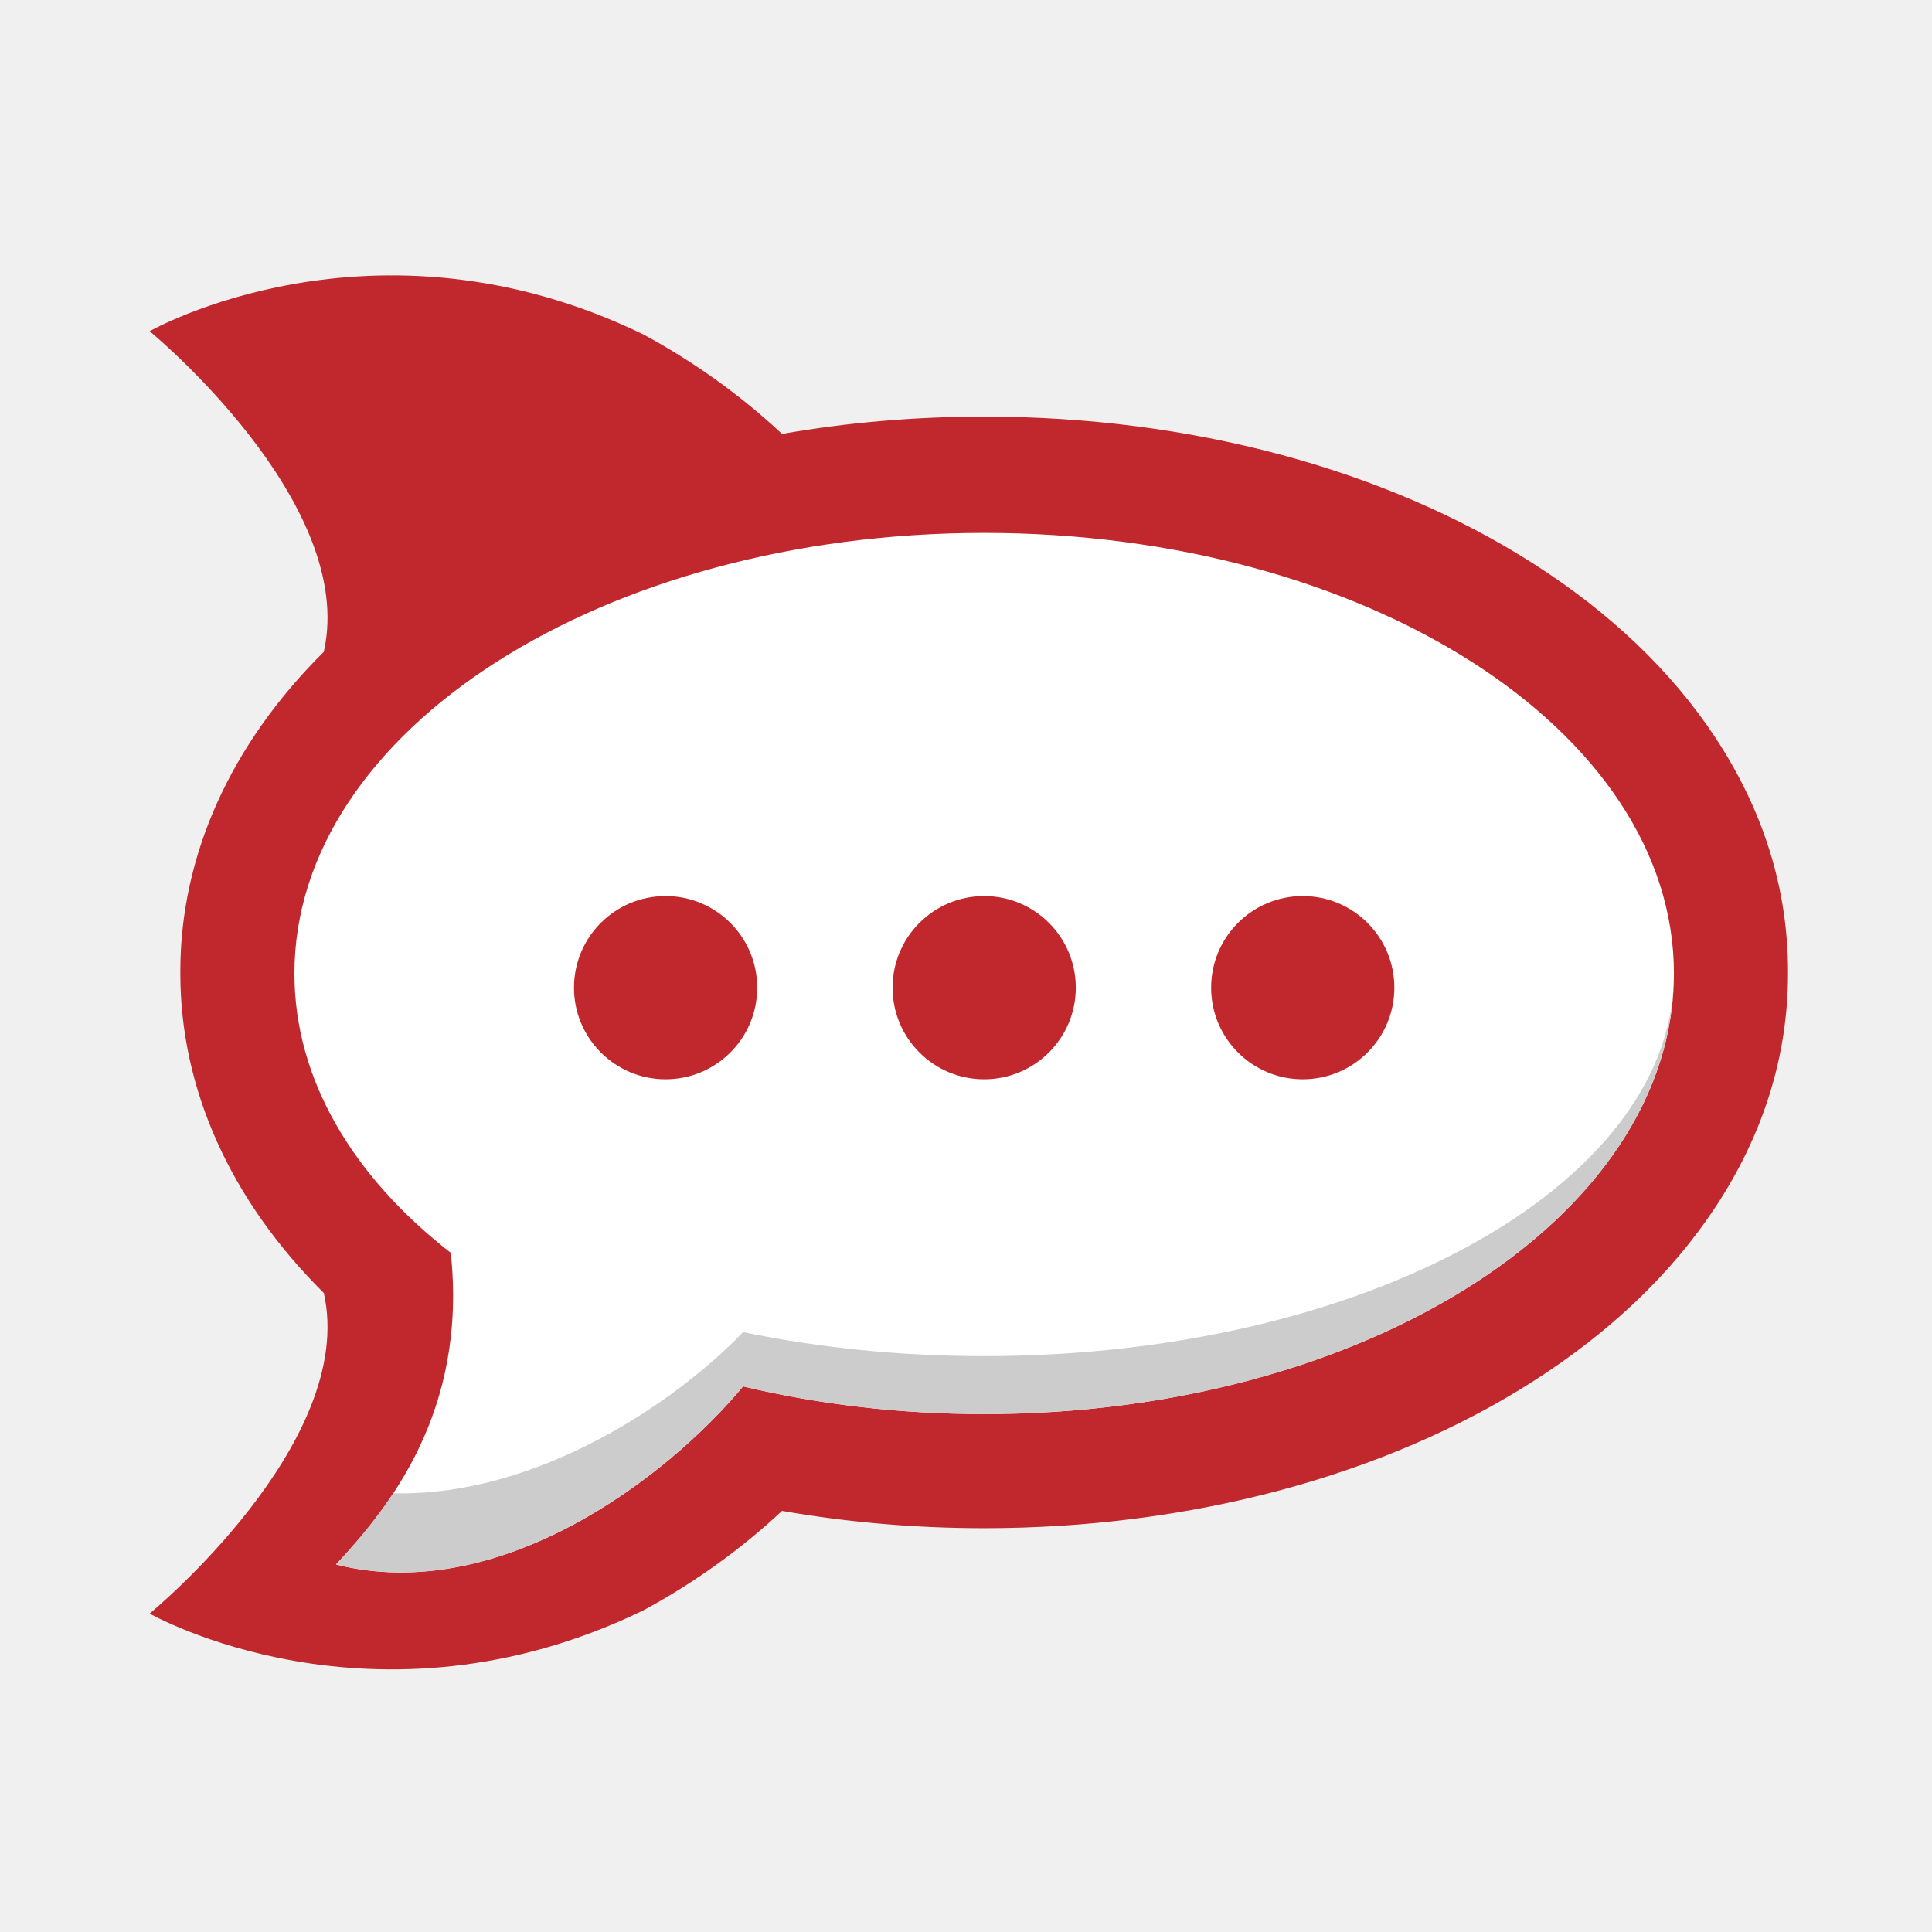
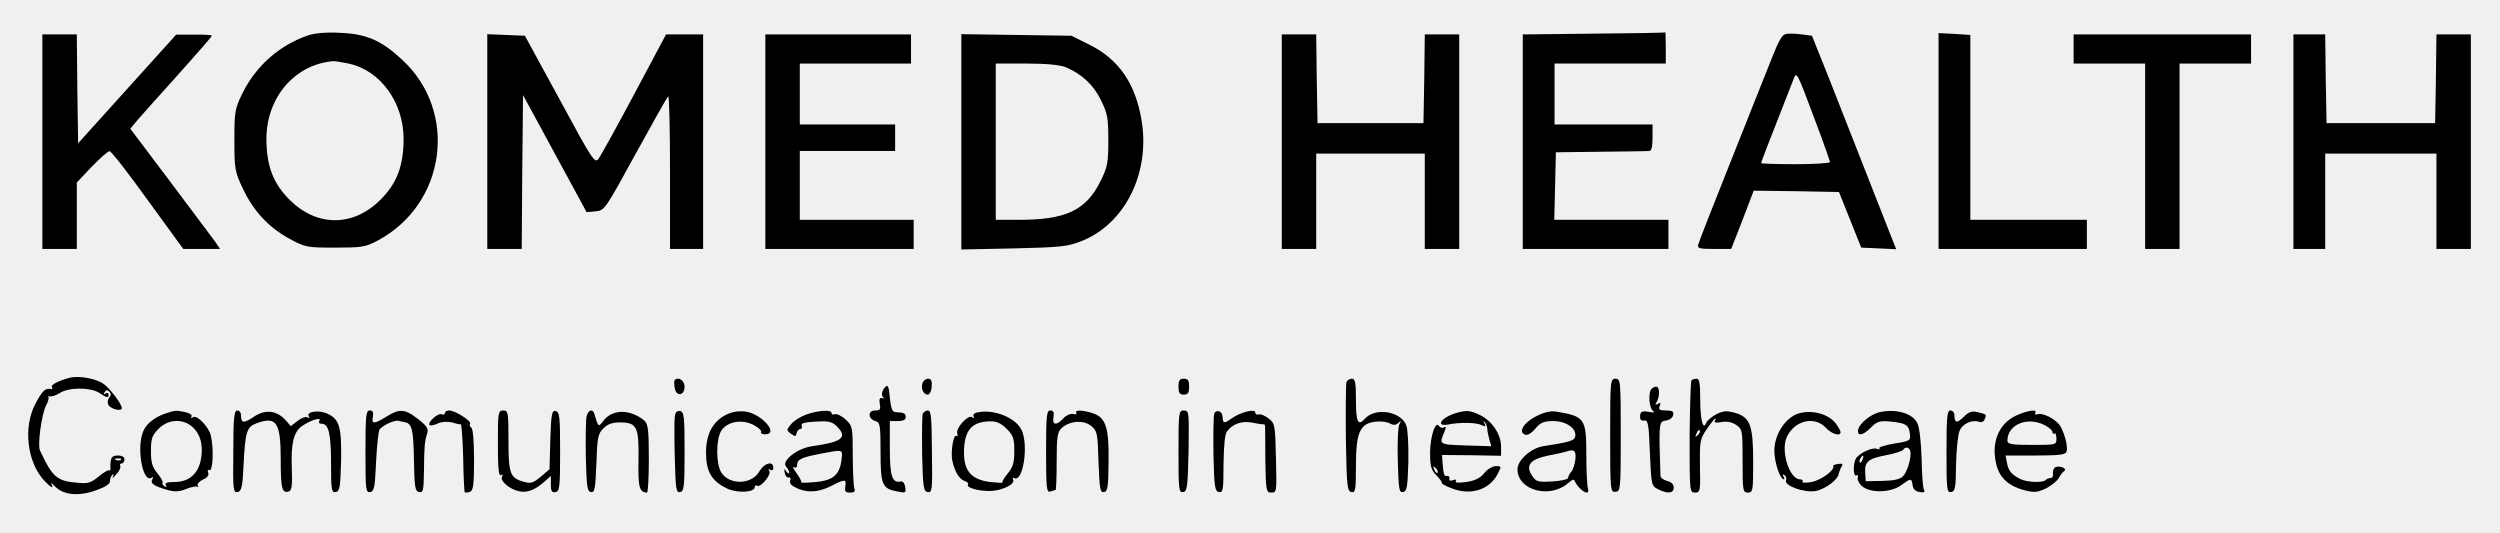
- <svg xmlns="http://www.w3.org/2000/svg" class="rocket-loader" version="1.1" x="0px" y="0px" width="200px" height="200px" viewBox="0 0 200 200" enable-background="new 0 0 200 200" xml:space="preserve">
-   <path class="outer" fill="#C1282D" d="M185.094,100.547c0-8.516-2.547-16.683-7.574-24.274c-4.513-6.815-10.835-12.848-18.792-17.93  c-15.359-9.812-35.55-15.216-56.846-15.216c-7.114,0-14.125,0.601-20.926,1.792c-4.22-3.949-9.159-7.502-14.385-10.312  c-27.923-13.532-51.079-0.318-51.079-0.318S37.021,51.974,33.52,67.478c-9.632,9.554-14.852,21.075-14.852,33.07  c0,0.038,0.002,0.076,0.002,0.115c0,0.038-0.002,0.076-0.002,0.114c0,11.995,5.22,23.516,14.852,33.071  c3.501,15.503-18.028,33.188-18.028,33.188s23.156,13.214,51.079-0.317c5.227-2.811,10.166-6.364,14.385-10.313  c6.801,1.19,13.812,1.792,20.925,1.792c21.297,0,41.486-5.404,56.847-15.216c7.956-5.083,14.278-11.115,18.792-17.931  c5.027-7.592,7.574-15.758,7.574-24.274c0-0.038-0.002-0.076-0.002-0.114C185.092,100.624,185.094,100.586,185.094,100.547z" />
-   <path class="inner" fill="#FFFFFF" d="M101.882,55.167c39.433,0,71.401,20.419,71.401,45.609c0,25.188-31.968,45.609-71.401,45.609  c-8.781,0-17.189-1.016-24.958-2.866c-7.896,9.498-25.265,22.704-42.138,18.435c5.489-5.896,13.62-15.856,11.879-32.262  c-10.113-7.87-16.185-17.94-16.185-28.916C30.479,75.587,62.448,55.167,101.882,55.167" />
-   <g>
-     <circle fill="#C1282D" cx="101.882" cy="102.245" r="9.484" />
-     <circle fill="#C1282D" cx="134.86" cy="102.245" r="9.484" />
-     <circle fill="#C1282D" cx="68.902" cy="102.245" r="9.484" />
-   </g>
-   <g>
-     <path fill="#CDCCCC" d="M101.882,140.385c-8.781,0-17.189-0.88-24.958-2.484c-6.972,7.269-21.331,17.04-36.212,16.681   c-1.959,2.972-4.09,5.401-5.926,7.374c16.873,4.269,34.243-8.937,42.138-18.436c7.769,1.852,16.178,2.867,24.958,2.867   c39.117,0,70.882-20.096,71.39-45.006C172.764,122.97,140.999,140.385,101.882,140.385z" />
+ <svg xmlns="http://www.w3.org/2000/svg" version="1.0" width="944pt" height="201pt" viewBox="0 0 944 201" preserveAspectRatio="xMidYMid meet">
+   <g transform="translate(0,201) scale(0.1,-0.1)" fill="#000000" stroke="none">
+     <path d="M1165 1877 c-110 -37 -199 -116 -251 -222 -27 -56 -29 -68 -29 -175 0 -108 2 -119 32 -182 40 -85 97 -146 175 -189 61 -33 67 -34 173 -34 100 0 115 2 160 26 259 137 307 486 94 683 -78 73 -135 98 -234 102 -50 3 -95 -1 -120 -9z m152 -107 c119 -26 206 -145 207 -283 0 -103 -25 -169 -88 -232 -103 -102 -239 -102 -342 0 -63 63 -88 129 -88 232 1 156 107 279 251 292 7 1 34 -4 60 -9z" />
+     <path d="M6018 1883 l-268 -3 0 -405 0 -405 275 0 275 0 0 55 0 55 -215 0 -216 0 3 128 3 127 170 2 c94 1 176 2 183 3 8 0 12 17 12 50 l0 50 -185 0 -185 0 0 115 0 115 210 0 210 0 0 60 c0 33 -1 59 -2 58 -2 -2 -123 -4 -270 -5z" />
+     <path d="M6745 1882 c-15 -2 -28 -24 -52 -85 -18 -45 -87 -219 -154 -387 -67 -168 -124 -313 -126 -322 -5 -16 3 -18 59 -18 l65 0 43 110 42 110 161 -2 161 -3 42 -105 42 -105 66 -3 66 -3 -21 53 c-79 201 -172 438 -229 583 l-68 170 -38 5 c-22 3 -48 4 -59 2z m109 -327 c31 -82 56 -153 56 -157 0 -4 -58 -8 -130 -8 -71 0 -130 2 -130 4 0 4 23 64 122 316 12 32 12 32 82 -155z" />
+     <path d="M7320 1478 l0 -408 280 0 280 0 0 55 0 55 -220 0 -220 0 0 349 0 349 -60 4 -60 3 0 -407z" />
+     <path d="M160 1475 l0 -405 65 0 65 0 0 126 0 125 57 60 c31 32 61 59 67 58 6 0 71 -83 144 -185 l134 -184 70 0 69 0 -19 28 c-11 15 -88 117 -170 227 l-150 199 30 36 c17 19 86 97 154 172 68 76 124 140 124 143 0 3 -30 5 -67 4 l-68 0 -185 -205 -185 -205 -3 205 -2 206 -65 0 -65 0 0 -405z" />
+     <path d="M1840 1475 l0 -405 65 0 65 0 2 290 3 291 120 -221 120 -221 34 3 c34 3 36 7 150 215 64 116 119 215 124 219 4 4 7 -124 7 -284 l0 -292 63 0 62 0 0 405 0 405 -70 0 -70 0 -120 -225 c-66 -124 -127 -234 -135 -245 -14 -18 -23 -5 -146 223 l-132 242 -71 3 -71 3 0 -406z" />
+     <path d="M2890 1475 l0 -405 280 0 280 0 0 55 0 55 -215 0 -215 0 0 130 0 130 180 0 180 0 0 50 0 50 -180 0 -180 0 0 115 0 115 210 0 210 0 0 55 0 55 -275 0 -275 0 0 -405z" />
+     <path d="M3630 1475 l0 -407 198 4 c174 4 204 7 254 27 165 64 261 256 229 454 -23 142 -87 234 -199 289 l-66 33 -208 3 -208 3 0 -406z m395 281 c60 -26 104 -66 132 -124 25 -50 28 -68 28 -152 0 -86 -3 -101 -30 -155 -54 -109 -131 -145 -305 -145 l-90 0 0 295 0 295 115 0 c78 0 127 -5 150 -14z" />
+     <path d="M4840 1475 l0 -405 65 0 65 0 0 180 0 180 205 0 205 0 0 -180 0 -180 65 0 65 0 0 405 0 405 -65 0 -65 0 -2 -167 -3 -168 -200 0 -200 0 -3 168 -2 167 -65 0 -65 0 0 -405z" />
+     <path d="M7830 1825 l0 -55 135 0 135 0 0 -350 0 -350 65 0 65 0 0 350 0 350 135 0 135 0 0 55 0 55 -335 0 -335 0 0 -55z" />
+     <path d="M8660 1475 l0 -405 60 0 60 0 0 180 0 180 210 0 210 0 0 -180 0 -180 65 0 65 0 0 405 0 405 -65 0 -65 0 -2 -167 -3 -168 -205 0 -205 0 -3 168 -2 167 -60 0 -60 0 0 -405z" />
+     <path d="M265 584 c-43 -11 -74 -27 -69 -35 3 -5 2 -9 -3 -8 -22 4 -32 -5 -58 -53 -49 -90 -33 -225 34 -295 24 -25 36 -30 25 -11 -4 7 2 3 14 -9 31 -32 88 -38 153 -15 35 12 54 24 54 34 0 9 4 20 9 25 5 5 6 2 2 -7 -4 -8 2 -4 13 9 12 12 18 27 15 32 -3 5 0 9 5 9 6 0 11 7 11 15 0 9 -9 15 -25 15 -24 0 -29 -9 -28 -48 1 -7 -1 -11 -4 -8 -3 3 -21 -7 -40 -23 -29 -24 -41 -28 -79 -24 -79 6 -96 21 -143 122 -10 21 6 136 23 170 9 16 12 31 8 34 -4 2 -1 2 6 0 7 -1 24 4 38 13 33 22 115 22 148 1 30 -20 36 -21 36 -6 0 5 -5 7 -12 3 -7 -5 -8 -3 -3 5 5 9 10 10 18 2 7 -7 7 -14 -1 -23 -6 -8 -7 -19 -2 -28 9 -15 50 -25 50 -11 0 15 -44 74 -70 92 -26 19 -91 31 -125 23z m192 -310 c-3 -3 -12 -4 -19 -1 -8 3 -5 6 6 6 11 1 17 -2 13 -5z" />
+     <path d="M2548 575 c-3 -3 -3 -17 0 -31 6 -33 37 -28 37 6 0 23 -23 39 -37 25z" />
+     <path d="M3484 565 c-8 -20 2 -45 19 -45 7 0 14 13 15 30 2 21 -2 30 -13 30 -9 0 -18 -7 -21 -15z" />
+     <path d="M4450 550 c0 -23 4 -30 20 -30 16 0 20 7 20 30 0 23 -4 30 -20 30 -16 0 -20 -7 -20 -30z" />
+     <path d="M5084 567 c-2 -7 -3 -102 -2 -212 3 -181 5 -200 21 -203 15 -3 17 7 17 98 0 129 15 162 77 168 18 2 41 -1 51 -7 13 -7 23 -7 32 2 11 10 12 9 5 -3 -6 -8 -9 -70 -7 -138 3 -109 5 -123 20 -120 15 3 17 19 20 114 1 61 -2 123 -8 138 -20 53 -117 69 -156 25 -26 -29 -34 -14 -34 72 0 64 -3 79 -15 79 -9 0 -18 -6 -21 -13z" />
+     <path d="M6080 366 c0 -209 1 -215 20 -213 19 1 20 8 20 214 0 206 -1 213 -20 213 -19 0 -20 -7 -20 -214z" />
+     <path d="M6387 574 c-3 -3 -6 -100 -7 -215 0 -205 0 -209 20 -209 20 0 21 5 19 100 -1 95 0 102 26 140 15 22 30 40 32 40 2 0 1 -4 -2 -10 -4 -6 6 -7 24 -4 20 4 39 1 56 -10 24 -16 25 -19 25 -136 0 -113 1 -120 20 -120 19 0 20 7 20 115 0 139 -11 169 -68 186 -32 9 -44 8 -71 -5 -18 -10 -35 -24 -38 -32 -12 -32 -23 10 -23 89 0 57 -3 77 -13 77 -8 0 -16 -3 -20 -6z m24 -207 c-10 -9 -11 -8 -5 6 3 10 9 15 12 12 3 -3 0 -11 -7 -18z" />
+     <path d="M3343 549 c-14 -14 -17 -35 -5 -42 4 -2 1 -2 -7 0 -9 2 -12 -4 -9 -22 4 -21 1 -25 -18 -25 -28 0 -27 -32 2 -40 17 -5 19 -15 19 -117 0 -125 6 -138 64 -149 30 -6 33 -5 29 17 -2 14 -9 23 -17 21 -32 -7 -41 19 -41 124 l0 104 30 0 c20 0 30 5 30 15 0 14 -5 17 -40 19 -11 1 -16 16 -20 54 -4 43 -7 51 -17 41z" />
+     <path d="M6234 539 c-11 -19 -6 -71 8 -81 8 -5 2 -7 -17 -3 -25 4 -31 1 -32 -16 -1 -13 4 -19 15 -17 15 3 18 -12 22 -122 5 -120 6 -125 30 -137 37 -19 60 -16 60 6 0 12 -9 21 -25 25 -14 4 -25 12 -25 19 -7 201 -6 206 20 209 14 2 26 10 28 21 3 13 -3 17 -27 17 -24 0 -29 3 -24 17 5 12 3 14 -7 8 -9 -5 -11 -4 -6 4 14 22 14 61 0 61 -7 0 -16 -5 -20 -11z" />
+     <path d="M629 450 c-40 -12 -75 -38 -87 -66 -28 -60 -4 -199 30 -178 7 5 8 2 3 -6 -9 -15 7 -26 57 -40 29 -8 45 -7 72 4 19 8 38 11 42 8 4 -4 4 -2 1 4 -4 6 5 16 19 23 17 7 24 17 20 27 -3 8 -2 12 4 9 14 -9 18 81 6 131 -8 32 -52 78 -66 69 -8 -5 -11 -4 -7 2 4 6 -7 13 -24 17 -36 7 -35 7 -70 -4z m90 -46 c34 -25 49 -67 41 -121 -9 -61 -45 -93 -101 -93 -28 0 -38 -4 -33 -12 5 -7 3 -8 -5 -4 -7 5 -10 10 -7 13 3 3 -6 19 -19 35 -20 24 -25 41 -25 85 0 47 4 59 29 84 34 34 83 39 120 13z" />
+     <path d="M881 304 c-2 -144 0 -155 16 -152 15 3 19 18 23 108 6 118 12 138 47 151 77 29 93 5 93 -136 0 -112 5 -130 32 -120 10 4 12 25 10 83 -4 96 6 140 38 163 32 22 75 36 66 20 -4 -6 -1 -11 8 -11 27 0 36 -37 36 -150 0 -101 2 -111 18 -108 15 3 17 18 20 118 2 128 -6 157 -52 178 -31 15 -81 8 -70 -10 4 -7 3 -8 -5 -4 -6 4 -23 -2 -37 -13 l-26 -20 -21 24 c-34 36 -76 40 -119 11 -38 -26 -48 -24 -48 6 0 10 -6 18 -14 18 -12 0 -15 -29 -15 -156z" />
+     <path d="M1380 304 c0 -143 1 -155 18 -152 15 3 18 19 22 113 3 61 9 116 13 123 10 15 57 37 72 33 6 -2 16 -4 23 -5 28 -5 33 -28 35 -142 2 -104 4 -119 20 -122 15 -3 17 6 18 85 1 89 2 105 13 140 4 14 -4 27 -36 51 -49 38 -68 40 -117 10 -48 -30 -59 -31 -53 -2 3 17 0 24 -12 24 -14 0 -16 -19 -16 -156z" />
+     <path d="M1680 450 c0 -5 -6 -7 -13 -4 -14 5 -54 -32 -45 -41 3 -3 17 -1 31 6 16 7 37 8 54 4 15 -5 30 -8 33 -7 3 0 7 -56 9 -126 1 -70 4 -129 6 -131 2 -2 11 -1 20 2 12 5 15 27 15 121 0 67 -4 117 -10 121 -6 4 -8 10 -5 15 6 10 -56 50 -79 50 -9 0 -16 -4 -16 -10z" />
+     <path d="M1880 334 c0 -92 3 -123 12 -118 7 4 8 3 4 -5 -10 -16 27 -48 64 -56 31 -7 61 5 98 38 l22 20 0 -32 c0 -26 4 -32 18 -29 15 3 17 18 17 153 0 132 -2 150 -17 153 -14 3 -17 -11 -20 -109 l-3 -111 -33 -28 c-29 -24 -38 -27 -65 -19 -51 14 -57 31 -57 156 0 106 -1 113 -20 113 -19 0 -20 -7 -20 -126z" />
+     <path d="M2215 438 c-3 -13 -4 -81 -3 -153 3 -111 5 -130 19 -133 15 -3 17 12 21 107 3 99 6 113 26 133 15 16 34 23 62 23 65 0 73 -16 71 -141 -2 -104 3 -123 32 -124 4 0 7 58 7 128 0 111 -3 131 -17 144 -53 43 -119 44 -153 1 -21 -27 -20 -28 -36 25 -6 20 -23 14 -29 -10z" />
+     <path d="M2548 438 c-2 -13 -2 -83 0 -156 3 -119 5 -133 20 -130 15 3 17 20 17 153 0 132 -2 150 -17 153 -11 2 -18 -5 -20 -20z" />
+     <path d="M2740 443 c-50 -26 -75 -75 -74 -146 1 -68 21 -103 78 -131 38 -19 106 -16 106 5 0 6 4 8 9 5 13 -8 54 41 46 55 -5 8 -4 10 3 5 7 -4 12 -1 12 8 0 27 -34 18 -52 -13 -28 -51 -112 -54 -144 -6 -21 33 -21 127 0 159 22 35 79 44 122 21 19 -10 31 -22 28 -26 -3 -5 4 -9 15 -9 55 0 -14 79 -75 86 -26 3 -51 -1 -74 -13z" />
+     <path d="M3045 445 c-22 -8 -48 -24 -58 -37 -18 -21 -18 -23 0 -36 15 -11 18 -11 21 2 2 9 8 16 14 16 5 0 8 6 5 13 -3 9 11 13 54 15 48 3 61 0 79 -18 42 -42 20 -59 -94 -75 -57 -8 -118 -57 -97 -78 6 -6 11 -16 11 -22 0 -5 -5 -3 -11 5 -8 12 -9 11 -6 -5 2 -11 8 -19 15 -18 6 2 9 -4 6 -12 -4 -11 5 -20 31 -31 40 -16 80 -12 130 14 44 23 52 23 47 -4 -3 -20 0 -24 18 -24 16 0 20 4 16 16 -3 9 -6 65 -6 125 0 106 -1 111 -27 135 -15 14 -33 22 -40 20 -7 -3 -13 -1 -13 4 0 14 -48 11 -95 -5z m133 -167 c-6 -59 -30 -82 -97 -88 -33 -3 -58 -4 -56 -1 3 2 -5 17 -17 34 -12 17 -17 27 -10 23 7 -4 12 -1 12 8 0 21 14 28 84 42 90 17 88 18 84 -18z" />
+     <path d="M3484 447 c-2 -7 -3 -76 -2 -152 3 -125 5 -140 21 -143 17 -3 18 7 16 152 -1 128 -3 156 -15 156 -8 0 -17 -6 -20 -13z" />
+     <path d="M3692 453 c-13 -2 -19 -9 -16 -15 5 -7 2 -8 -6 -3 -15 10 -63 -43 -55 -62 2 -8 1 -12 -4 -9 -11 7 -22 -62 -15 -94 9 -41 26 -69 46 -76 10 -3 16 -9 13 -14 -7 -11 37 -24 81 -24 44 0 96 24 90 41 -3 8 -2 11 3 8 33 -20 56 121 29 180 -21 47 -104 81 -166 68z m109 -62 c25 -25 29 -37 29 -84 0 -44 -5 -61 -25 -85 -13 -16 -22 -31 -20 -34 3 -2 -18 -1 -47 2 -69 9 -98 41 -98 110 0 84 28 118 98 119 24 1 42 -7 63 -28z" />
+     <path d="M3950 304 c0 -138 2 -155 16 -150 9 3 18 6 20 6 2 0 4 49 4 108 0 94 3 111 19 126 30 27 82 31 111 8 23 -19 25 -27 28 -137 4 -101 6 -116 21 -113 14 3 16 20 17 113 2 128 -10 168 -58 184 -38 13 -71 14 -64 2 4 -5 -2 -7 -12 -4 -10 2 -26 -5 -36 -16 -26 -29 -44 -27 -38 4 3 18 0 25 -12 25 -14 0 -16 -19 -16 -156z" />
+     <path d="M4450 304 c0 -143 1 -155 18 -152 15 3 17 20 20 156 2 147 2 152 -18 152 -19 0 -20 -6 -20 -156z" />
+     <path d="M4585 448 c-3 -8 -4 -77 -3 -153 3 -124 5 -140 21 -143 15 -3 17 7 17 105 1 69 5 114 13 124 22 29 57 41 96 33 20 -4 39 -7 42 -6 4 1 6 -4 6 -11 0 -7 1 -65 1 -129 2 -112 3 -118 23 -118 20 0 20 4 17 131 -3 125 -4 131 -28 149 -14 11 -31 18 -37 15 -7 -2 -13 1 -13 7 0 16 -56 2 -91 -23 -28 -20 -31 -19 -33 10 -1 19 -25 26 -31 9z" />
+     <path d="M5497 450 c-54 -16 -79 -52 -29 -43 44 9 106 8 126 -2 15 -7 18 -5 11 6 -4 8 -4 11 0 6 5 -4 10 -15 11 -25 0 -9 4 -28 8 -42 l7 -25 -97 3 c-103 4 -101 2 -78 56 5 13 4 17 -4 12 -6 -3 -14 -1 -18 5 -13 22 -33 -35 -34 -99 0 -53 4 -67 24 -87 13 -13 22 -26 20 -28 -3 -3 14 -12 38 -21 70 -28 142 -6 173 54 15 29 15 30 -7 30 -12 0 -32 -12 -43 -26 -15 -19 -35 -29 -68 -34 -30 -4 -44 -3 -40 3 4 6 0 8 -10 4 -10 -4 -16 -2 -14 6 1 7 -3 11 -9 10 -11 -2 -13 3 -17 51 l-2 28 112 -1 111 -2 0 35 c0 46 -34 96 -78 118 -39 19 -52 20 -93 8z m-69 -225 c-3 -3 -9 2 -12 12 -6 14 -5 15 5 6 7 -7 10 -15 7 -18z" />
+     <path d="M5802 439 c-48 -24 -70 -60 -44 -70 10 -4 25 5 40 23 19 23 32 28 68 28 48 0 88 -28 82 -58 -3 -16 -19 -21 -122 -37 -46 -8 -96 -53 -96 -87 0 -80 123 -113 193 -51 15 13 21 15 24 5 7 -17 32 -42 45 -42 5 0 7 7 4 16 -3 9 -6 64 -6 124 0 140 -5 148 -115 166 -19 3 -45 -3 -73 -17z m147 -161 c-2 -18 -8 -40 -15 -48 -7 -8 -13 -19 -13 -25 0 -5 -27 -11 -60 -13 -54 -3 -61 -1 -76 22 -26 39 -7 62 62 76 32 6 63 13 68 15 29 10 36 4 34 -27z" />
+     <path d="M6792 449 c-50 -15 -92 -79 -92 -141 0 -43 21 -108 36 -108 3 0 2 5 -2 12 -4 7 -3 8 4 4 6 -4 9 -13 6 -20 -8 -20 70 -48 112 -40 36 7 84 42 87 65 2 8 6 20 11 27 6 10 3 13 -13 10 -12 -1 -20 -5 -19 -8 8 -14 -45 -53 -81 -60 -22 -4 -38 -3 -35 1 3 5 -1 9 -9 9 -41 0 -75 111 -49 162 30 61 104 78 146 33 22 -24 56 -34 56 -17 0 4 -7 18 -16 30 -26 38 -90 56 -142 41z" />
+     <path d="M7095 453 c-32 -8 -72 -41 -78 -63 -7 -29 17 -26 48 6 23 23 33 26 76 22 57 -6 67 -13 71 -48 3 -23 -1 -26 -60 -35 -35 -6 -60 -14 -56 -18 5 -4 1 -5 -8 -2 -20 8 -73 -19 -82 -40 -10 -26 -7 -67 4 -60 5 3 7 0 5 -8 -3 -7 4 -22 15 -32 31 -28 110 -26 149 3 37 27 39 27 43 0 2 -15 11 -24 27 -26 15 -3 21 0 16 8 -4 6 -8 59 -9 118 -2 63 -8 118 -16 134 -18 38 -83 56 -145 41z m118 -145 c6 -21 -10 -80 -28 -97 -11 -11 -35 -16 -78 -17 l-62 -1 -2 30 c-3 43 10 55 78 68 33 6 62 16 65 20 8 13 22 11 27 -3z m-180 -33 c-3 -9 -8 -14 -10 -11 -3 3 -2 9 2 15 9 16 15 13 8 -4z" />
+     <path d="M7350 304 c0 -143 1 -155 18 -152 15 3 17 17 18 103 1 55 7 112 13 127 10 28 48 45 75 35 8 -3 17 1 20 10 8 19 8 18 -27 27 -21 5 -33 1 -52 -18 -25 -25 -35 -24 -35 6 0 10 -7 18 -15 18 -13 0 -15 -24 -15 -156z" />
+     <path d="M7613 441 c-68 -32 -97 -106 -73 -192 13 -45 48 -76 104 -90 39 -10 50 -8 82 7 21 11 42 28 48 39 6 11 15 23 21 27 13 9 -21 22 -35 13 -6 -4 -9 -14 -8 -23 2 -9 -2 -17 -9 -17 -6 0 -15 -3 -19 -8 -11 -11 -73 -8 -97 5 -32 17 -43 30 -49 61 l-5 27 112 0 c89 0 114 3 118 14 6 16 -4 61 -22 95 -14 26 -67 54 -87 47 -9 -3 -12 -1 -9 4 10 16 -27 11 -72 -9z m107 -36 c17 -9 30 -20 30 -26 0 -6 3 -8 8 -6 4 3 7 -6 7 -19 0 -24 -1 -24 -92 -24 -78 0 -93 3 -93 16 0 61 75 92 140 59z" />
  </g>
</svg>
